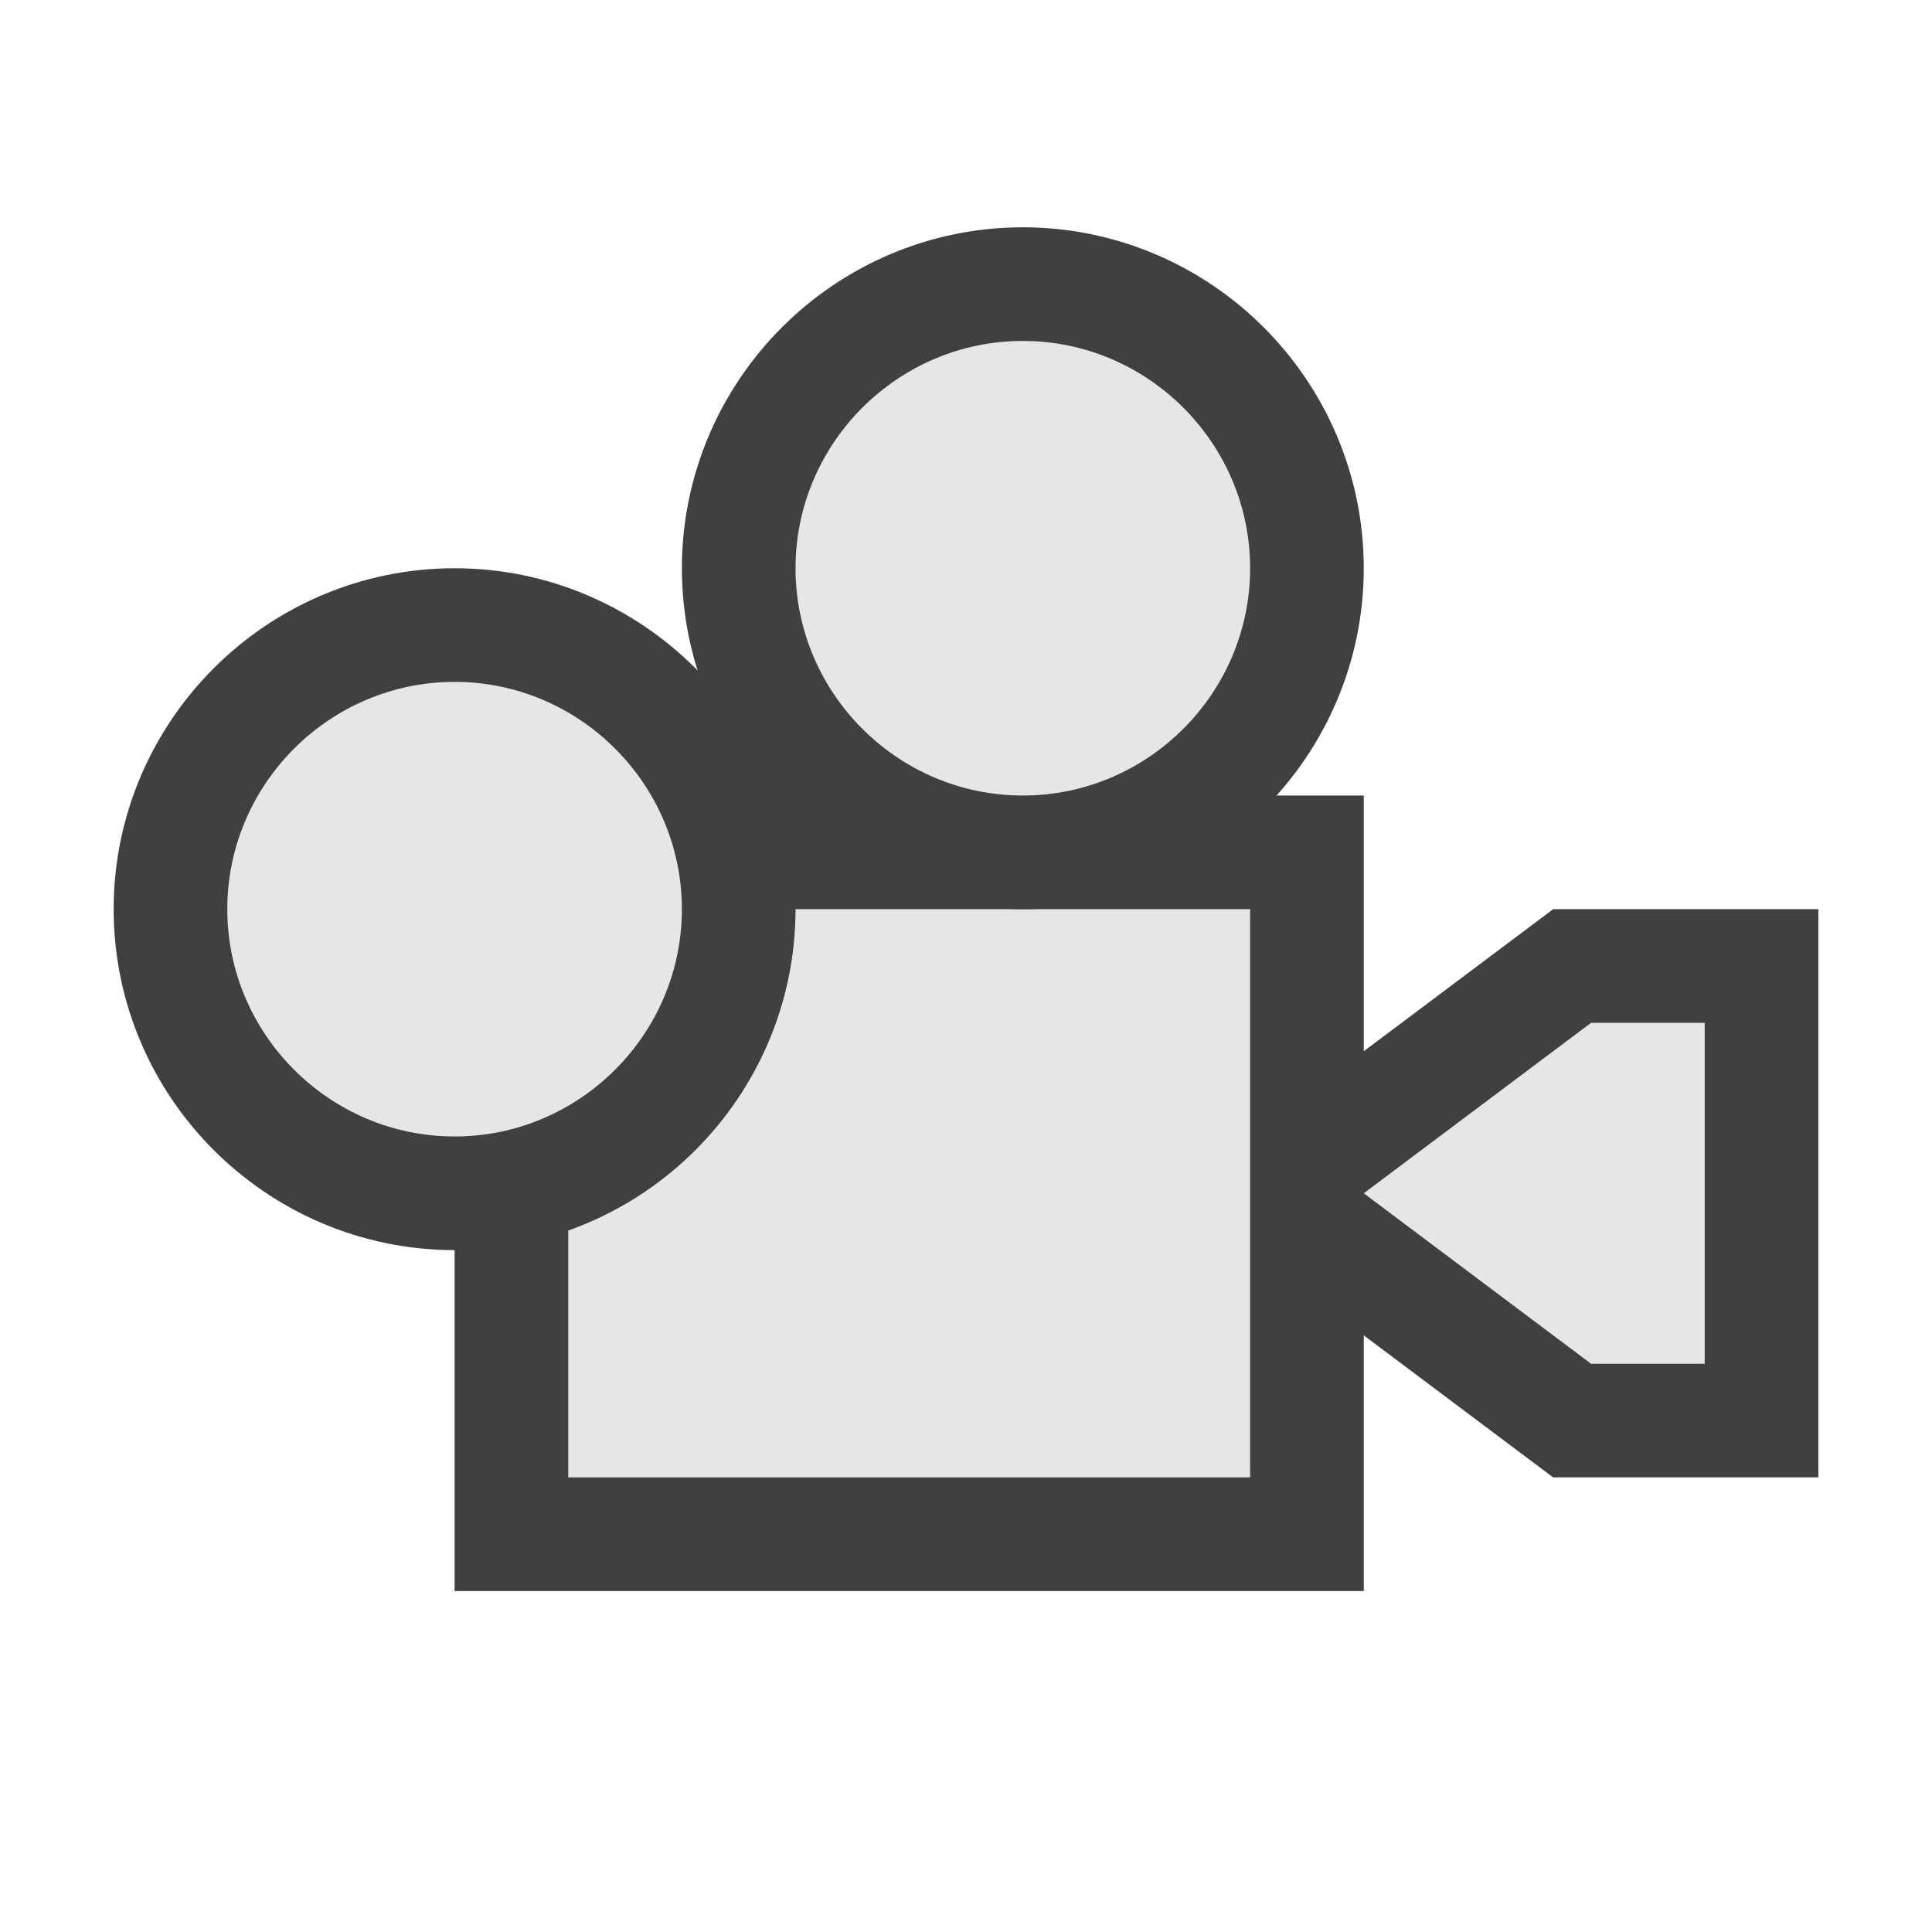
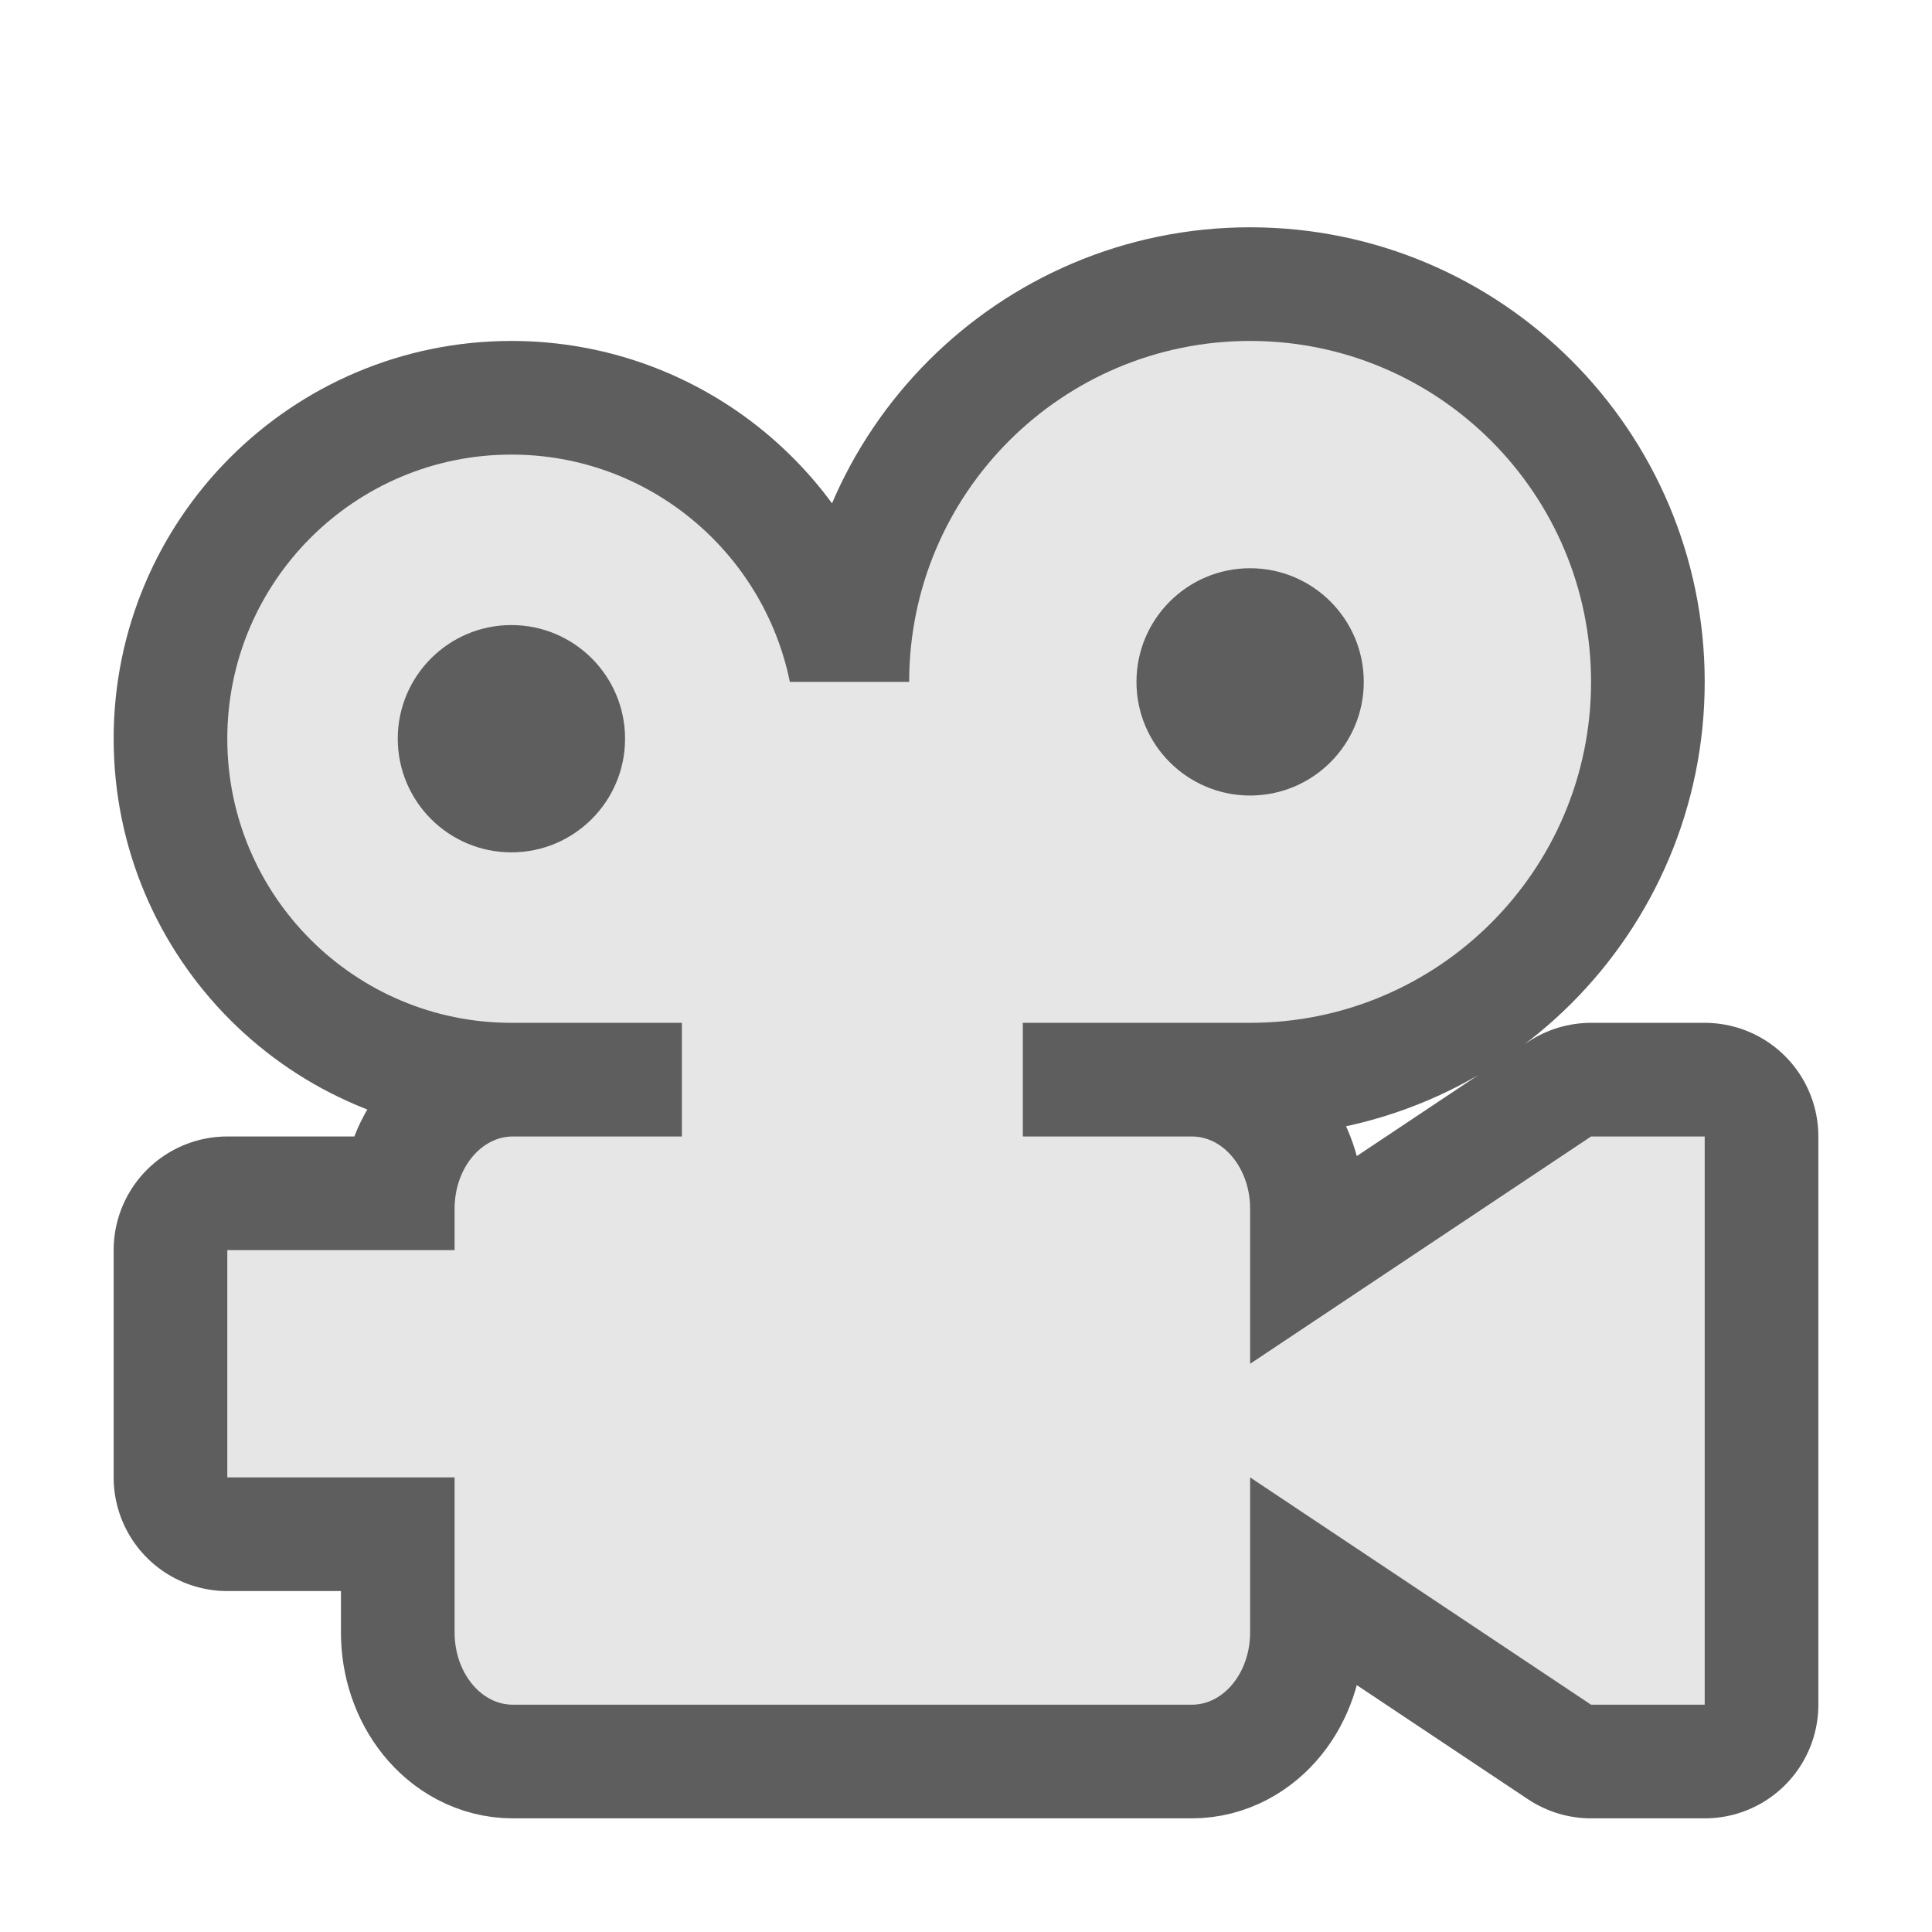
- <svg xmlns="http://www.w3.org/2000/svg" version="1.1" id="svg2" x="0px" y="0px" viewBox="0 0 17 17" style="enable-background:new 0 0 17 17;" xml:space="preserve">
-   <style type="text/css">
- 	.st0{fill:none;}
- 	.st1{fill:none;stroke:#404040;stroke-width:2;stroke-linecap:square;stroke-miterlimit:1.5;}
- 	.st2{fill:#E6E6E6;}
- </style>
-   <rect id="rect5" y="0" class="st0" width="17" height="17" />
-   <g id="g7">
-     <path id="path9" class="st1" d="M11,8v5H5V8H11z M15,9v3h-1l-2-1.5L14,9H15z" />
-     <path id="path11" class="st2" d="M11,8v5H5V8H11z M15,9v3h-1l-2-1.5L14,9H15z" />
-   </g>
-   <g id="g13">
-     <path id="path15" class="st1" d="M4,6c1.1,0,2,0.9,2,2s-0.9,2-2,2S2,9.1,2,8S2.9,6,4,6z M9,3   c1.1,0,2,0.9,2,2s-0.9,2-2,2S7,6.1,7,5S7.9,3,9,3z" />
-     <path id="path17" class="st2" d="M4,6c1.1,0,2,0.9,2,2s-0.9,2-2,2S2,9.1,2,8S2.9,6,4,6z M9,3   c1.1,0,2,0.9,2,2s-0.9,2-2,2S7,6.1,7,5S7.9,3,9,3z" />
-   </g>
+ <svg xmlns="http://www.w3.org/2000/svg" width="17px" height="17px" viewBox="0 0 17 17" version="1.1" xml:space="preserve" style="fill-rule:evenodd;clip-rule:evenodd;stroke-linejoin:round;stroke-miterlimit:2;">
+   <rect id="rect5" x="0" y="0" width="17" height="17" style="fill:rgb(33,33,33);fill-opacity:0;" />
+   <path d="M6,10L6,9L4.5,9C3.12,9 2,7.88 2,6.5C2,5.12 3.12,4 4.5,4C5.709,4 6.718,4.859 6.95,6L8,6C8,4.344 9.344,3 11,3C12.656,3 14,4.344 14,6C14,7.656 12.656,9 11,9L9,9L9,10L10.487,10C10.77,10 11,10.285 11,10.636L11,12L14,10L15,10L15,15L14,15L11,13L11,14.364C11,14.715 10.77,15 10.487,15L4.513,15C4.23,15 4,14.715 4,14.364L4,13L2,13L2,11L4,11L4,10.636C4,10.285 4.23,10 4.513,10L6,10ZM4.5,5.5C5.052,5.5 5.5,5.948 5.5,6.5C5.5,7.052 5.052,7.5 4.5,7.5C3.948,7.5 3.5,7.052 3.5,6.5C3.5,5.948 3.948,5.5 4.5,5.5ZM11,5C11.552,5 12,5.448 12,6C12,6.552 11.552,7 11,7C10.448,7 10,6.552 10,6C10,5.448 10.448,5 11,5Z" style="fill:none;stroke:rgb(44,44,44);stroke-opacity:0.76;stroke-width:2px;" />
+   <path d="M6,10L6,9L4.5,9C3.12,9 2,7.88 2,6.5C2,5.12 3.12,4 4.5,4C5.709,4 6.718,4.859 6.95,6L8,6C8,4.344 9.344,3 11,3C12.656,3 14,4.344 14,6C14,7.656 12.656,9 11,9L9,9L9,10L10.487,10C10.77,10 11,10.285 11,10.636L11,12L14,10L15,10L15,15L14,15L11,13L11,14.364C11,14.715 10.77,15 10.487,15L4.513,15C4.23,15 4,14.715 4,14.364L4,13L2,13L2,11L4,11L4,10.636C4,10.285 4.23,10 4.513,10L6,10ZM4.5,5.5C5.052,5.5 5.5,5.948 5.5,6.5C5.5,7.052 5.052,7.5 4.5,7.5C3.948,7.5 3.5,7.052 3.5,6.5C3.5,5.948 3.948,5.5 4.5,5.5ZM11,5C11.552,5 12,5.448 12,6C12,6.552 11.552,7 11,7C10.448,7 10,6.552 10,6C10,5.448 10.448,5 11,5Z" style="fill:rgb(230,230,230);" />
</svg>
